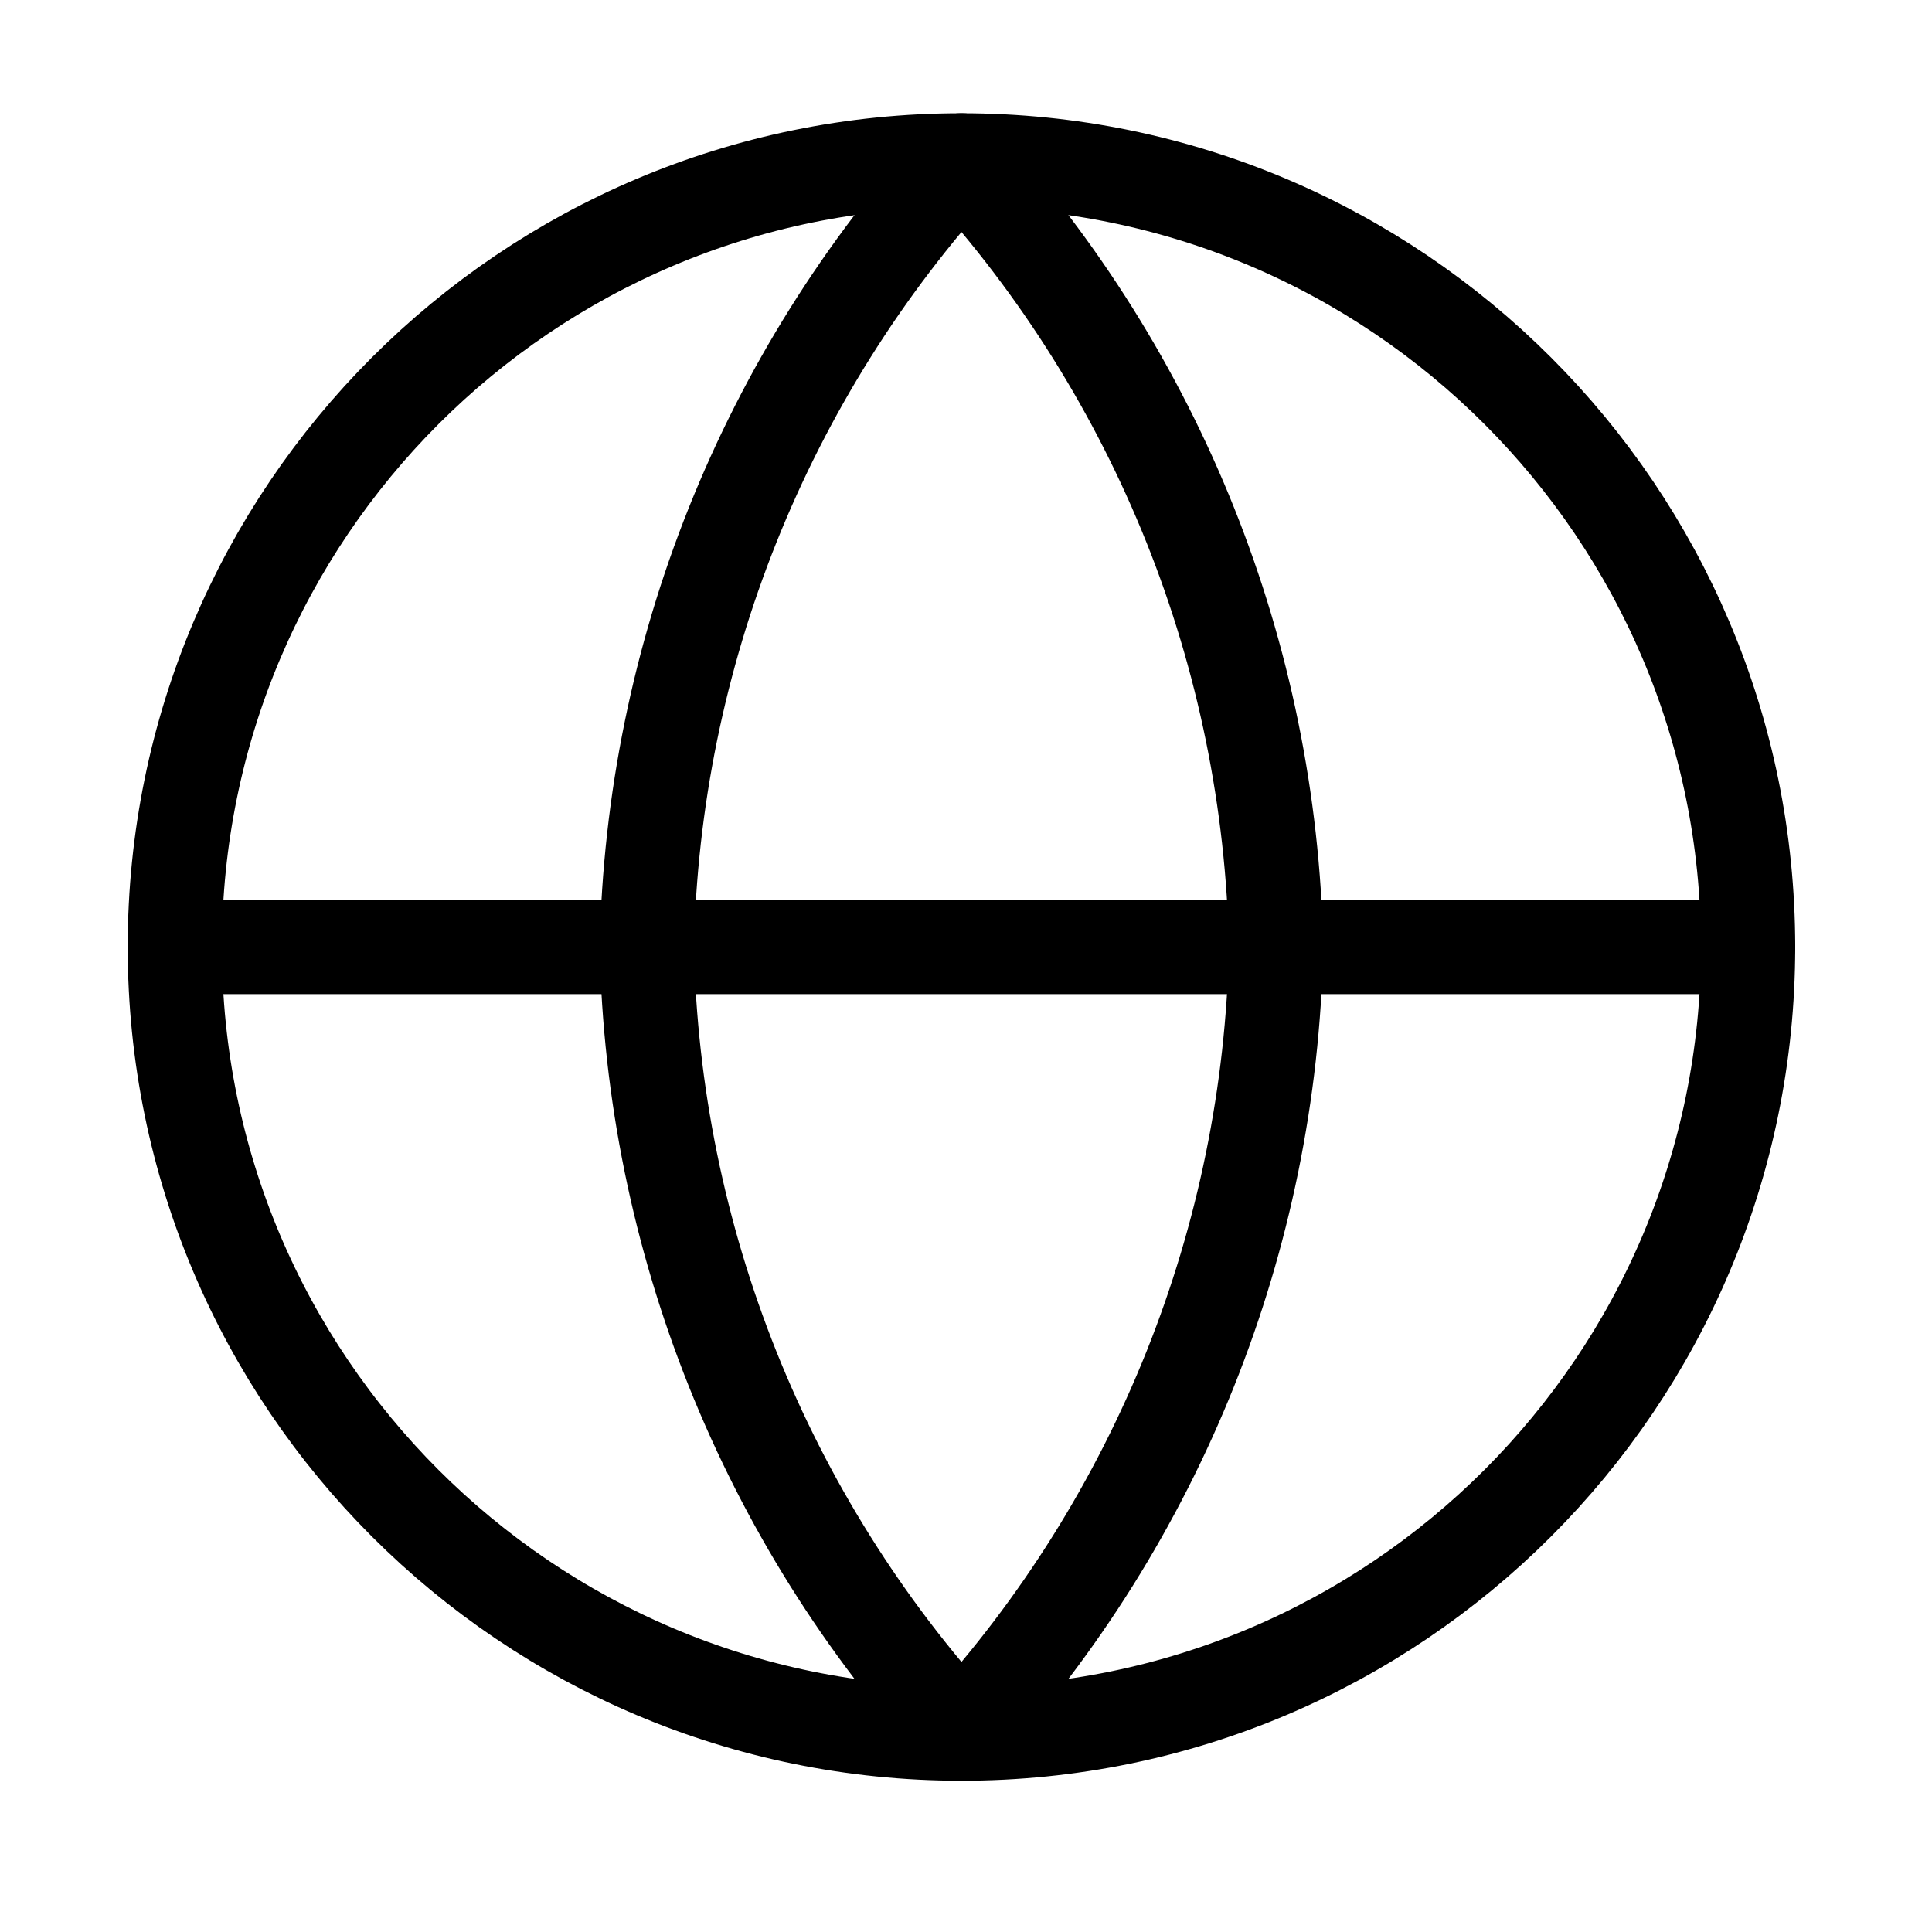
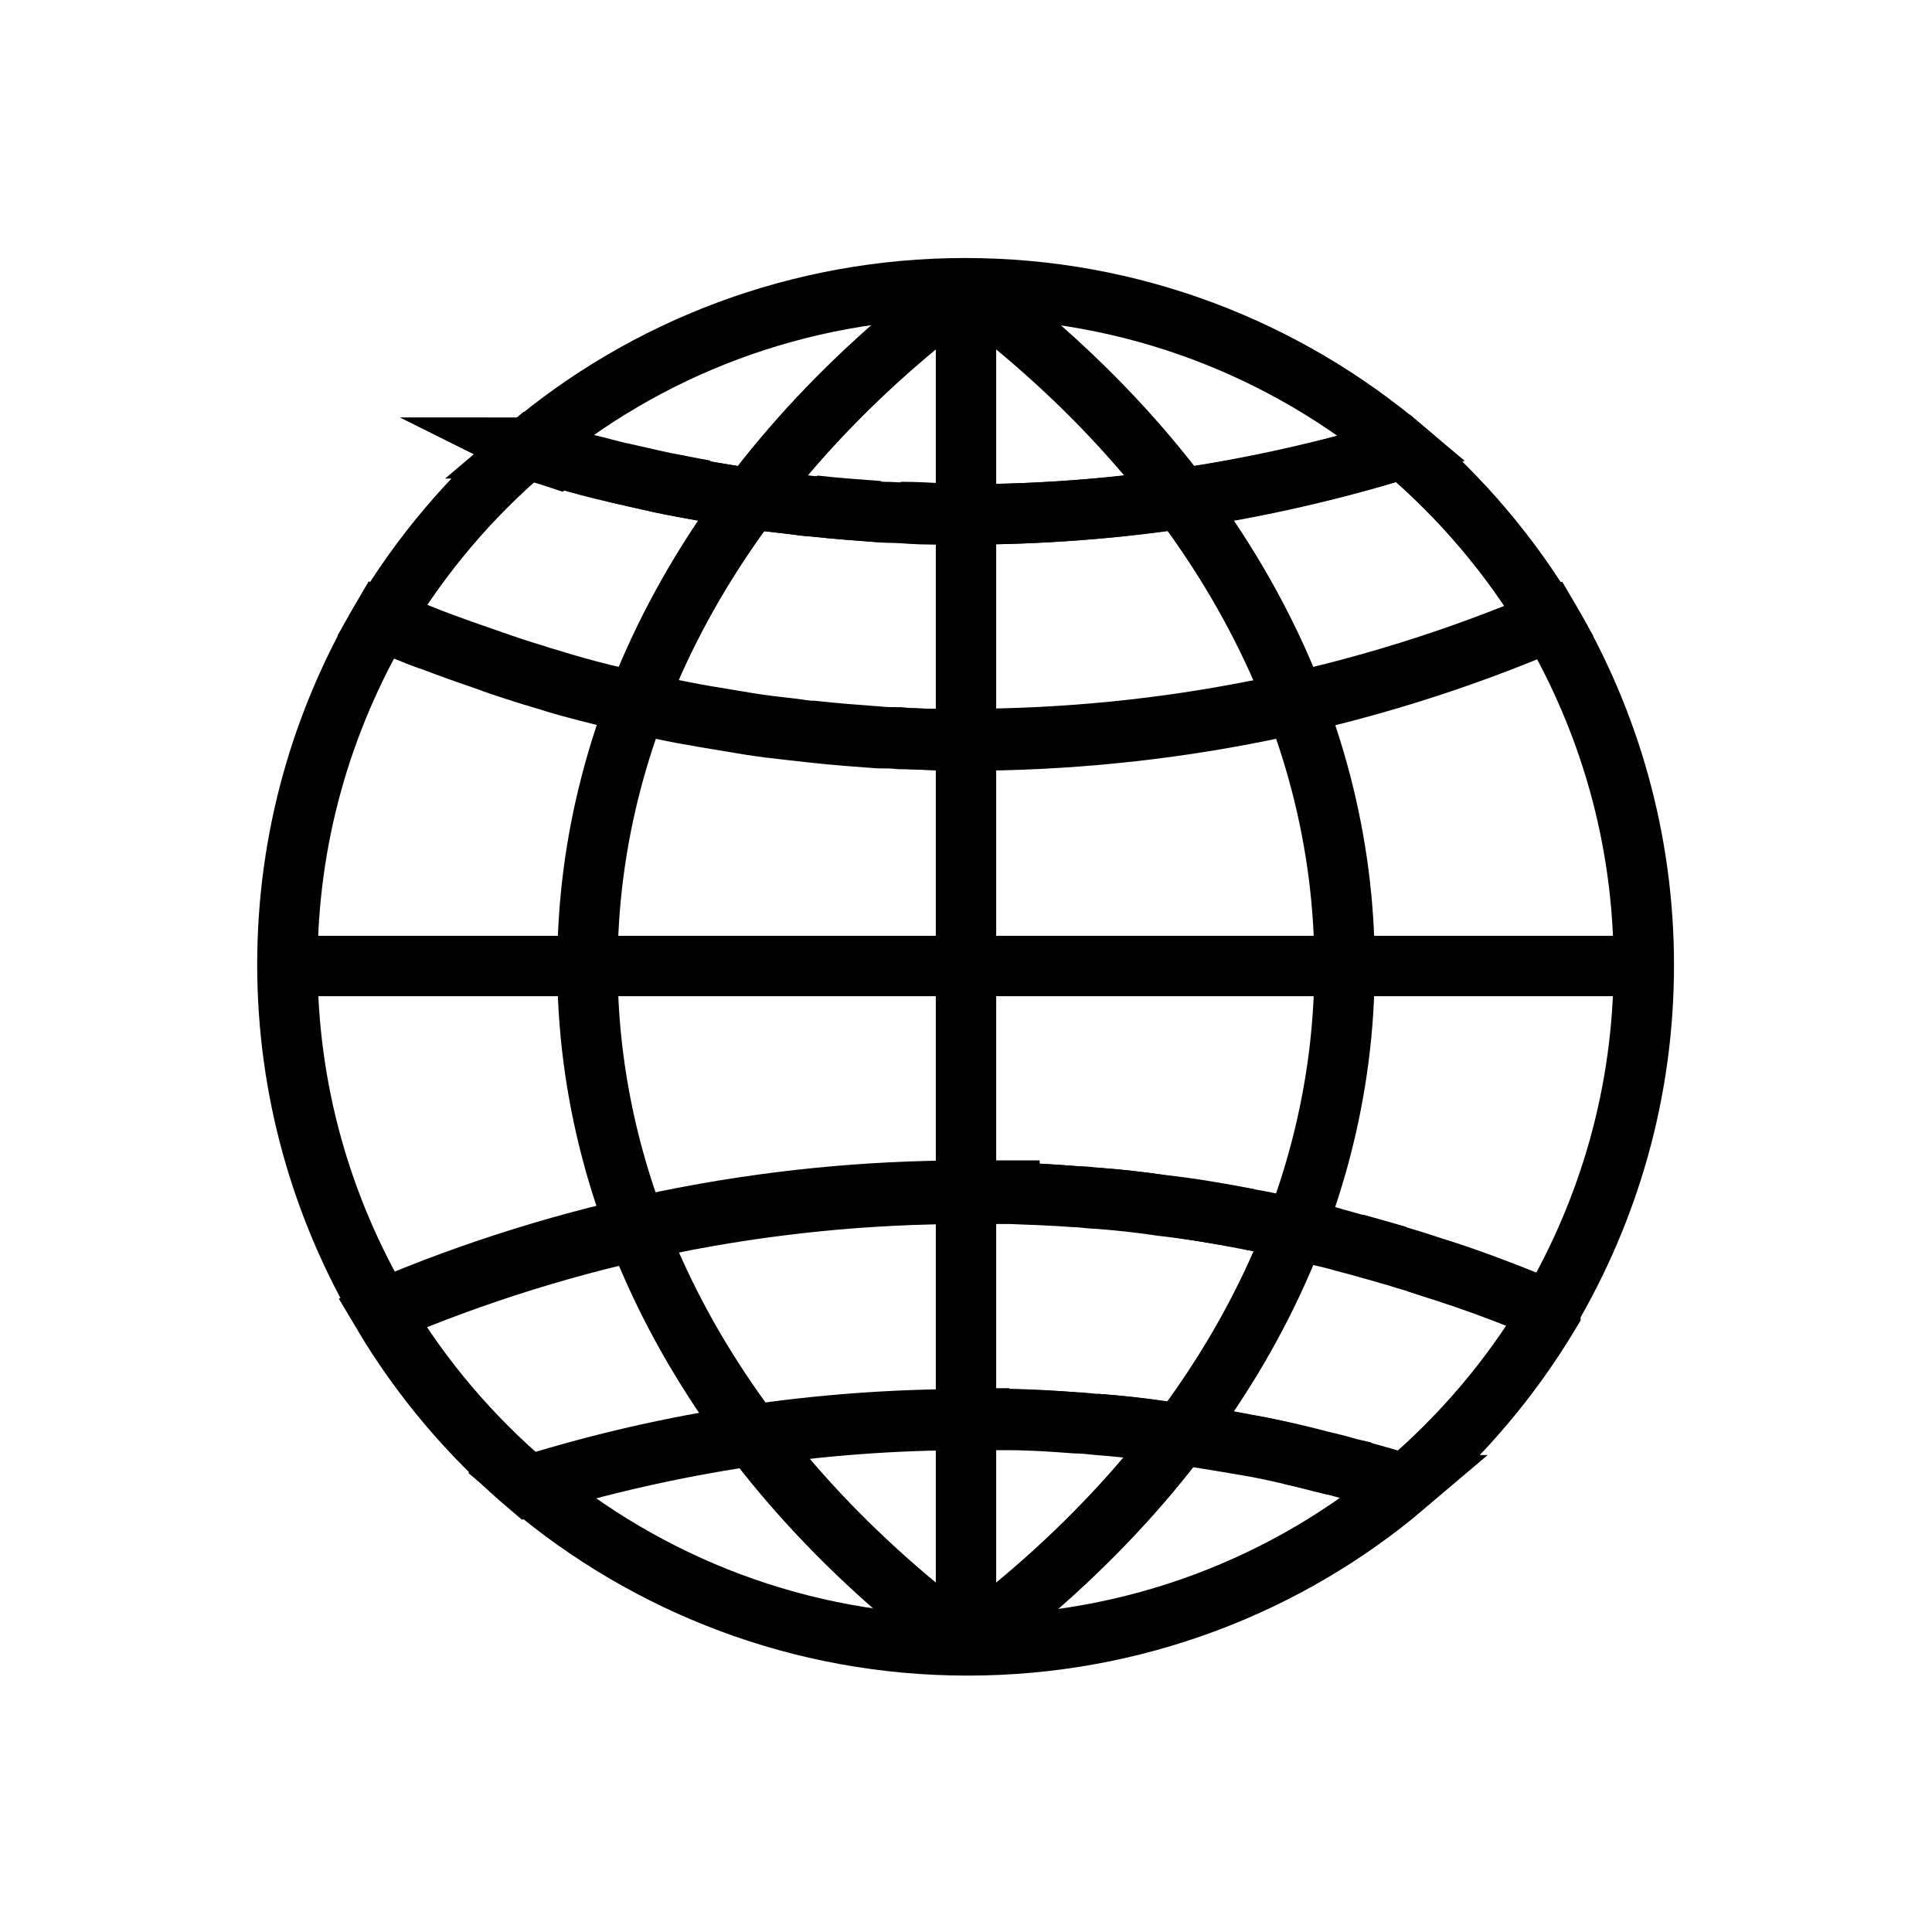
- <svg xmlns="http://www.w3.org/2000/svg" width="41" height="41" viewBox="0 0 41 41" fill="none">
-   <path d="M20.404 36.79C29.623 36.79 37.097 29.317 37.097 20.097C37.097 10.877 29.623 3.403 20.404 3.403C11.184 3.403 3.71 10.877 3.71 20.097C3.71 29.317 11.184 36.79 20.404 36.79Z" stroke="black" stroke-width="2" stroke-linecap="round" stroke-linejoin="round" />
-   <path d="M3.71 20.097H37.097" stroke="black" stroke-width="2" stroke-linecap="round" stroke-linejoin="round" />
-   <path d="M20.404 3.403C24.579 7.975 26.952 13.907 27.081 20.097C26.952 26.287 24.579 32.219 20.404 36.79C16.228 32.219 13.855 26.287 13.726 20.097C13.855 13.907 16.228 7.975 20.404 3.403Z" stroke="black" stroke-width="2" stroke-linecap="round" stroke-linejoin="round" />
+ <svg xmlns="http://www.w3.org/2000/svg" viewBox="0 0 24 24">
+   <g fill="none" stroke="#000" stroke-miterlimit="10" stroke-width=".75">
+     <path d="m12 12h-8.43 16.86" />
+     <path d="m12 3.57v16.86" />
+     <path d="m12 3.57c-6.27 4.66-6.27 12.2 0 16.86" />
+     <path d="m12 3.57c6.27 4.66 6.27 12.2 0 16.86" />
+     <path d="m12.54 14.82c-.18 0-.36 0-.54 0z" />
+     <path d="m10.92 9.16c-.27-.02-.54-.04-.81-.07.27.03.54.05.81.07z" />
+     <path d="m6.64 8.4c-.17-.05-.35-.11-.52-.17.17.06.35.11.52.17z" />
+     <path d="m9.84 9.06c-.18-.02-.36-.04-.54-.07.18.03.36.05.54.07z" />
+     <path d="m7.69 8.68c-.27-.06-.53-.13-.79-.21.26.08.53.14.79.21z" />
+     <path d="m8.76 8.9c-.18-.03-.36-.07-.53-.1.18.04.36.07.53.1z" />
+     <path d="m8.23 8.8c-.18-.04-.36-.08-.53-.12.18.04.35.08.53.12z" />
+     <path d="m11.73 9.19c-.18 0-.36 0-.54-.02.18 0 .36.01.54.02z" />
+     <path d="m17.36 15.6c-.17-.05-.35-.1-.53-.15.18.05.35.1.53.15z" />
+     <path d="m14.43 14.97c-.27-.04-.54-.07-.81-.09.27.02.54.05.81.09z" />
+     <path d="m16.57 15.38c-.18-.04-.35-.09-.53-.13.18.04.35.08.53.13z" />
+     <path d="m18.14 15.86c-.17-.06-.35-.12-.52-.17.17.06.35.11.52.17z" />
+     <path d="m15.51 15.14c-.36-.07-.71-.13-1.07-.17.36.05.72.11 1.07.17z" />
+     <path d="m16.04 15.26c-.18-.04-.36-.08-.53-.11.18.03.36.07.53.11z" />
+     <path d="m13.35 14.86c-.27-.02-.54-.03-.81-.04.27 0 .54.02.81.04z" />
+     <path d="m14.43 17.78c.36.05.72.11 1.07.17-.36-.07-.71-.13-1.07-.17z" />
+     <path d="m13.62 17.69c.27.02.54.05.81.09-.27-.04-.54-.07-.81-.09z" />
+     <path d="m12 17.62h.54c-.18 0-.36 0-.54 0z" />
+     <path d="m12.54 17.63c.27 0 .54.02.81.04-.27-.02-.54-.03-.81-.04z" />
+     <path d="m15.51 17.95c.18.03.36.07.53.11-.18-.04-.36-.08-.53-.11z" />
+     <path d="m12.54 14.82c.27 0 .54.02.81.04.09 0 .18.01.27.02.27.02.54.05.81.09.36.05.72.11 1.07.17.18.03.36.07.53.11.18.04.35.08.53.13.09.02.18.05.26.07.18.05.35.1.53.15.09.03.17.05.26.08.17.06.35.11.52.17.38.13.75.28 1.12.43.74-1.26 1.17-2.72 1.17-4.29s-.43-3.03-1.17-4.29c-2.32.99-4.79 1.48-7.26 1.48-.09 0-.18 0-.27 0-.18 0-.36 0-.54-.02-.09 0-.18 0-.27-.01-.27-.02-.54-.04-.81-.07-.09 0-.18-.02-.27-.03-.18-.02-.36-.04-.54-.07s-.36-.06-.54-.09-.36-.07-.53-.1c-.18-.04-.36-.08-.53-.12-.27-.06-.53-.13-.79-.21-.09-.03-.18-.05-.26-.08-.17-.05-.35-.11-.52-.17-.26-.09-.52-.18-.78-.28-.2-.08-.4-.16-.6-.24-.74 1.26-1.17 2.72-1.17 4.29s.43 3.03 1.17 4.29c2.32-.99 4.79-1.48 7.26-1.48h.54z" />
+     <path d="m16.04 18.07c.18.04.35.08.53.13-.18-.04-.35-.09-.53-.13z" />
+     <path d="m16.84 18.26c-.09-.02-.18-.05-.26-.07-.18-.04-.35-.09-.53-.13s-.36-.08-.53-.11c-.36-.07-.71-.13-1.07-.17-.27-.04-.54-.07-.81-.09-.09 0-.18-.02-.27-.02-.27-.02-.54-.03-.81-.04-.18 0-.36 0-.54 0-1.84 0-3.67.27-5.44.82 1.47 1.24 3.37 1.99 5.44 1.99s3.98-.75 5.44-1.99c-.03 0-.06-.02-.08-.03-.17-.05-.35-.1-.53-.15z" />
+     <path d="m19.26 16.29c-.37-.16-.74-.3-1.12-.43-.17-.06-.35-.12-.52-.17-.09-.03-.17-.05-.26-.08-.17-.05-.35-.1-.53-.15-.09-.02-.18-.05-.26-.07-.18-.04-.35-.09-.53-.13s-.36-.08-.53-.11c-.36-.07-.71-.13-1.07-.17-.27-.04-.54-.07-.81-.09-.09 0-.18-.02-.27-.02-.27-.02-.54-.03-.81-.04-.18 0-.36 0-.54 0-2.47 0-4.94.49-7.26 1.48.48.81 1.1 1.54 1.82 2.15 1.77-.54 3.61-.82 5.44-.82h.54c.27 0 .54.02.81.04.09 0 .18.01.27.02.27.02.54.05.81.09.36.05.72.11 1.07.17.18.03.36.07.53.11.18.04.35.08.53.13.09.02.18.05.26.07.18.05.35.1.53.15.03 0 .06.02.08.03.72-.61 1.33-1.33 1.82-2.15z" />
+     <path d="m16.84 18.26c.18.05.35.1.53.15-.17-.05-.35-.1-.53-.15z" />
+     <path d="m4.74 7.71c.2.08.4.17.6.24-.2-.08-.4-.16-.6-.24z" />
+     <path d="m8.23 5.99c-.18-.04-.36-.08-.53-.12.18.04.35.08.53.12z" />
+     <path d="m9.84 6.25c-.18-.02-.36-.04-.54-.07.18.03.36.05.54.07z" />
+     <path d="m8.76 6.09c-.18-.03-.36-.07-.53-.1.18.04.36.07.53.1z" />
+     <path d="m11.73 6.38c-.18 0-.36 0-.54-.02.18 0 .36.01.54.02z" />
+     <path d="m10.92 6.35c-.27-.02-.54-.04-.81-.07.27.03.54.05.81.07z" />
+     <path d="m7.69 5.87c-.27-.06-.53-.13-.79-.21.26.08.53.14.79.21z" />
+     <path d="m6.12 8.23c.17.06.35.11.52.17.09.03.17.05.26.08.26.08.53.14.79.21.18.04.35.08.53.12s.36.07.53.1c.18.03.36.06.54.09s.36.05.54.07l.27.03c.27.03.54.05.81.07.09 0 .18 0 .27.01.18 0 .36.01.54.02h.27c2.47 0 4.94-.49 7.26-1.48-.48-.81-1.1-1.54-1.82-2.15-1.77.54-3.61.82-5.44.82-.09 0-.18 0-.27 0-.18 0-.36 0-.54-.02-.09 0-.18 0-.27-.01-.27-.02-.54-.04-.81-.07-.09 0-.18-.02-.27-.03-.18-.02-.36-.04-.54-.07s-.36-.06-.54-.09-.36-.07-.53-.1c-.18-.04-.36-.08-.53-.12-.27-.06-.53-.13-.79-.21-.09-.03-.18-.05-.26-.08-.03 0-.06-.02-.08-.03-.72.61-1.33 1.33-1.82 2.15.2.08.4.17.6.24.26.1.52.19.78.28z" />
+     <path d="m6.56 5.56s0 0 0 0c.03 0 .06.02.08.03-.03 0-.06-.02-.08-.03z" />
+     <path d="m6.9 5.67c.26.08.53.14.79.21.18.04.35.08.53.12s.36.07.53.1c.18.03.36.06.54.09s.36.05.54.07l.27.03c.27.03.54.05.81.07.09 0 .18 0 .27.01.18 0 .36.01.54.02h.27c1.84 0 3.67-.27 5.44-.82-1.47-1.24-3.37-1.99-5.44-1.99s-3.98.75-5.44 1.99c.03 0 .06.02.08.03.09.03.17.05.26.08z" />
+   </g>
</svg>
